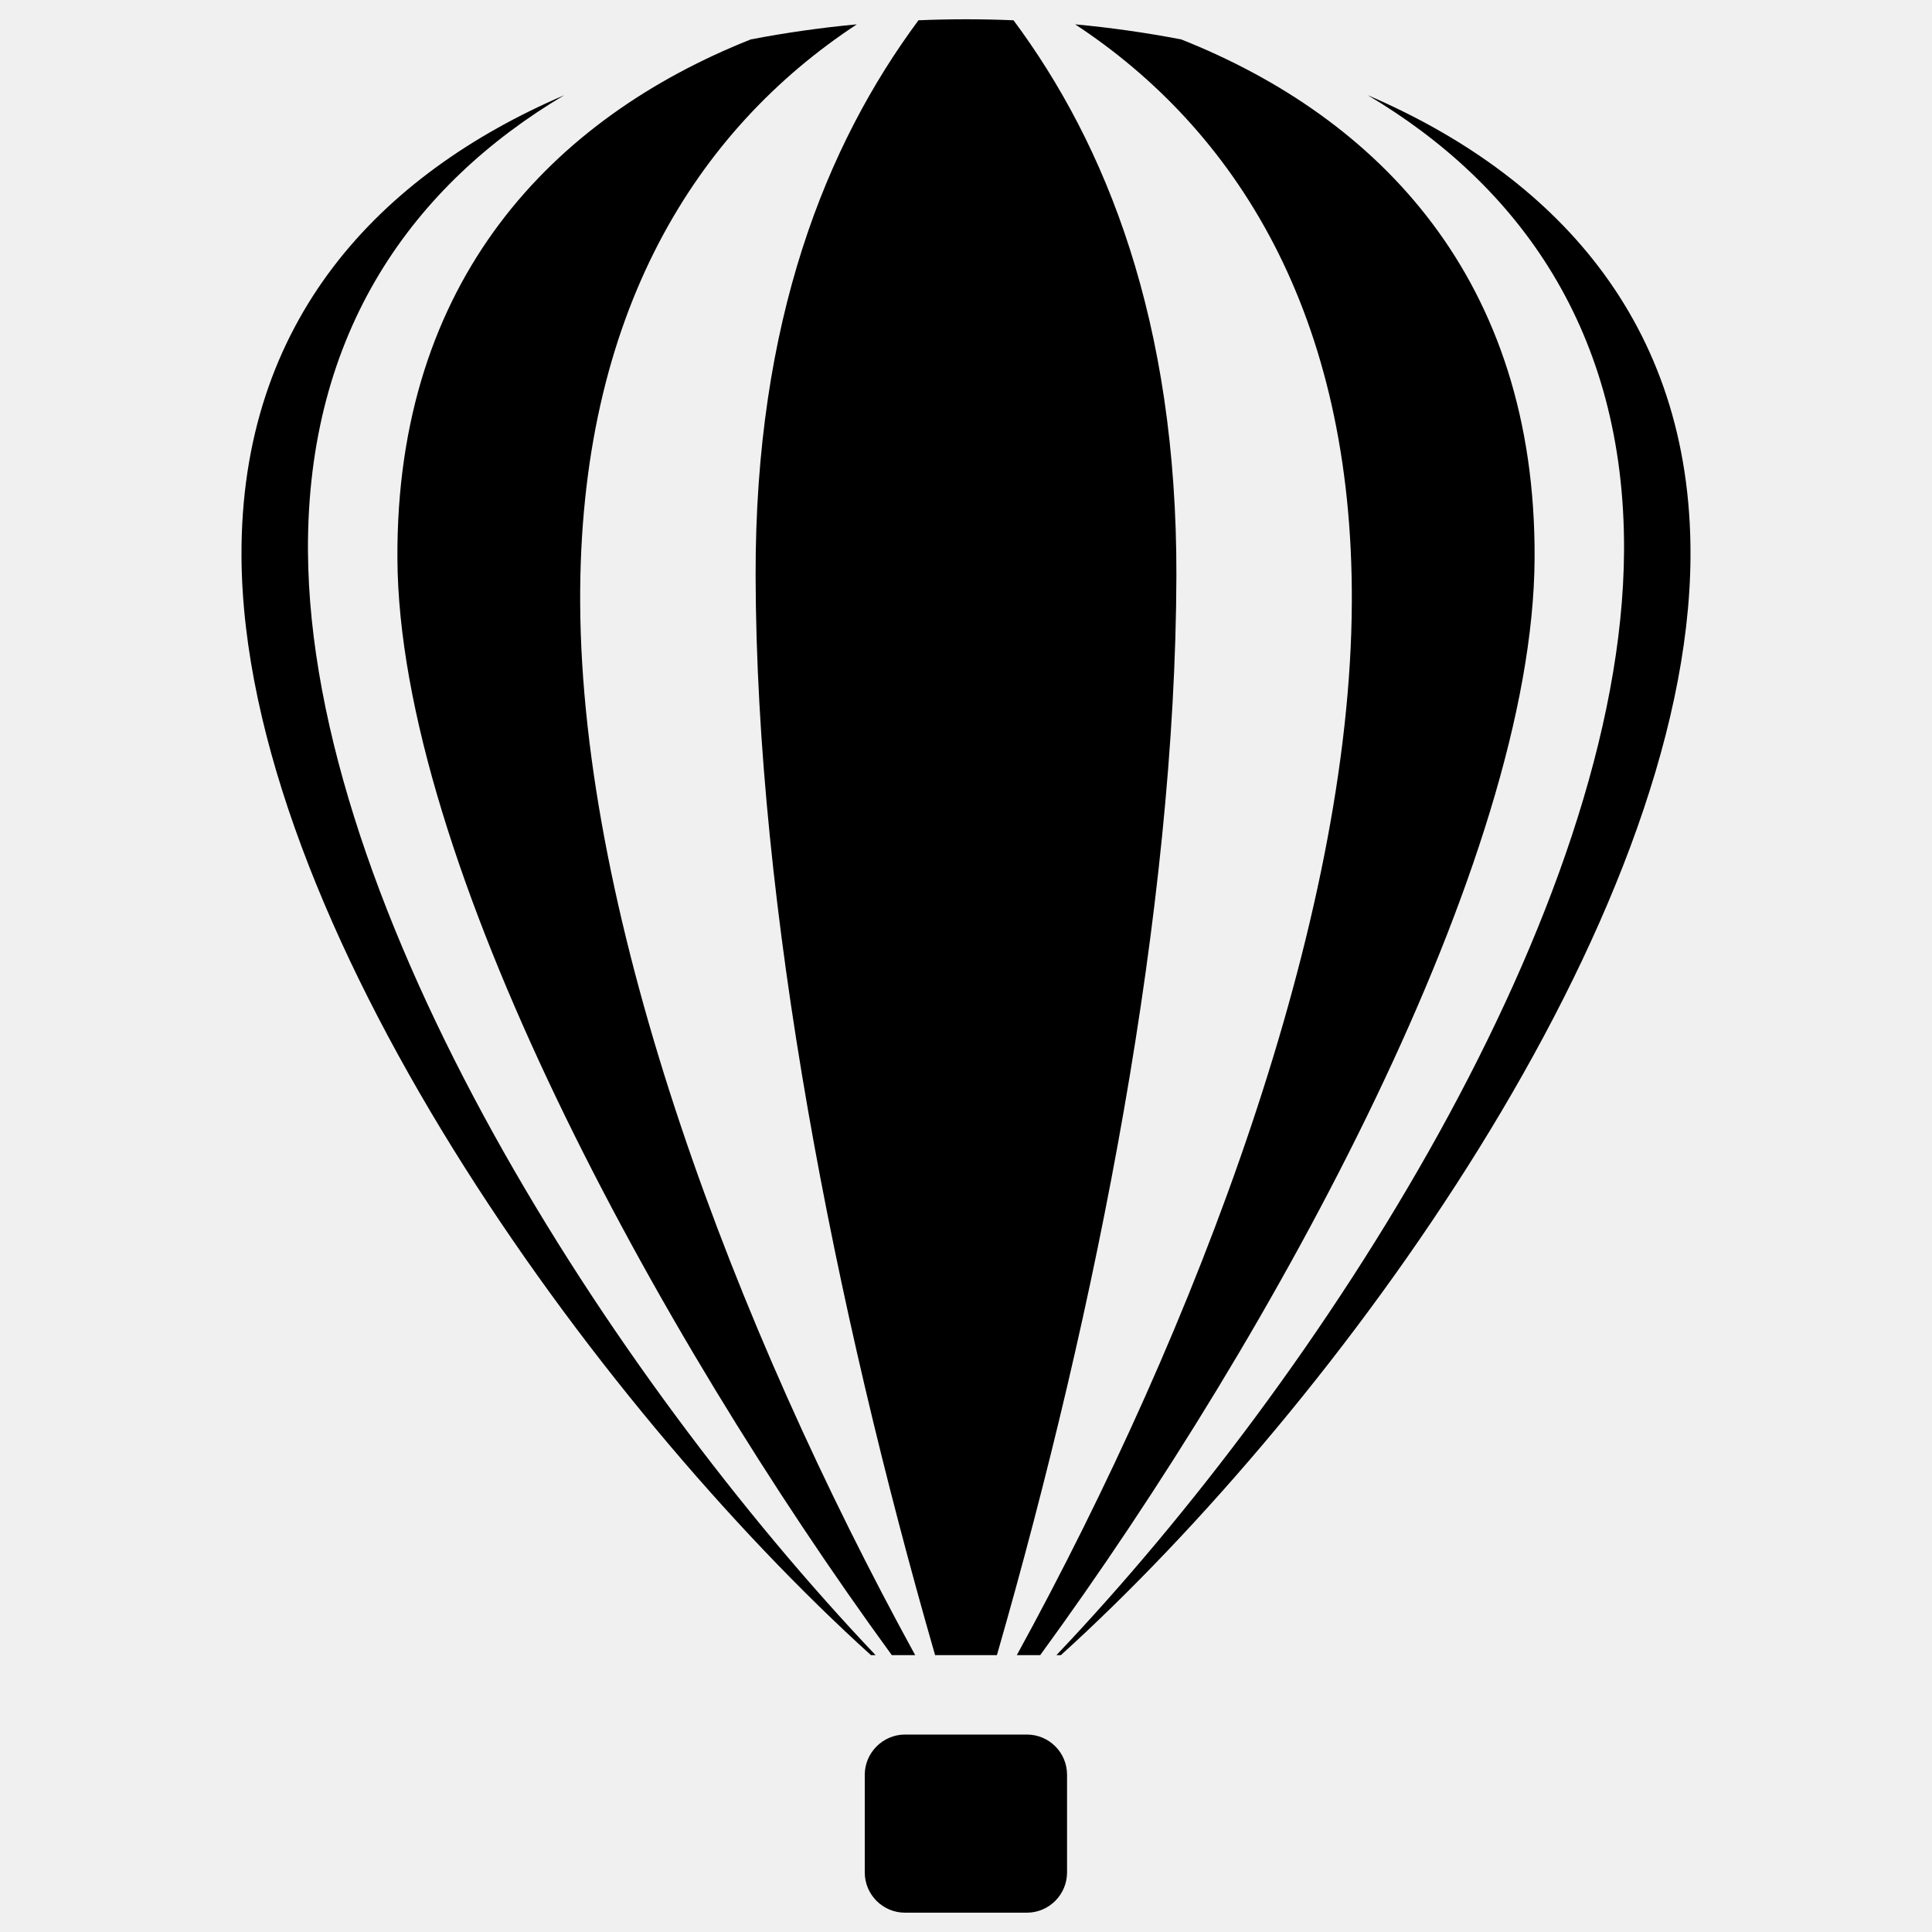
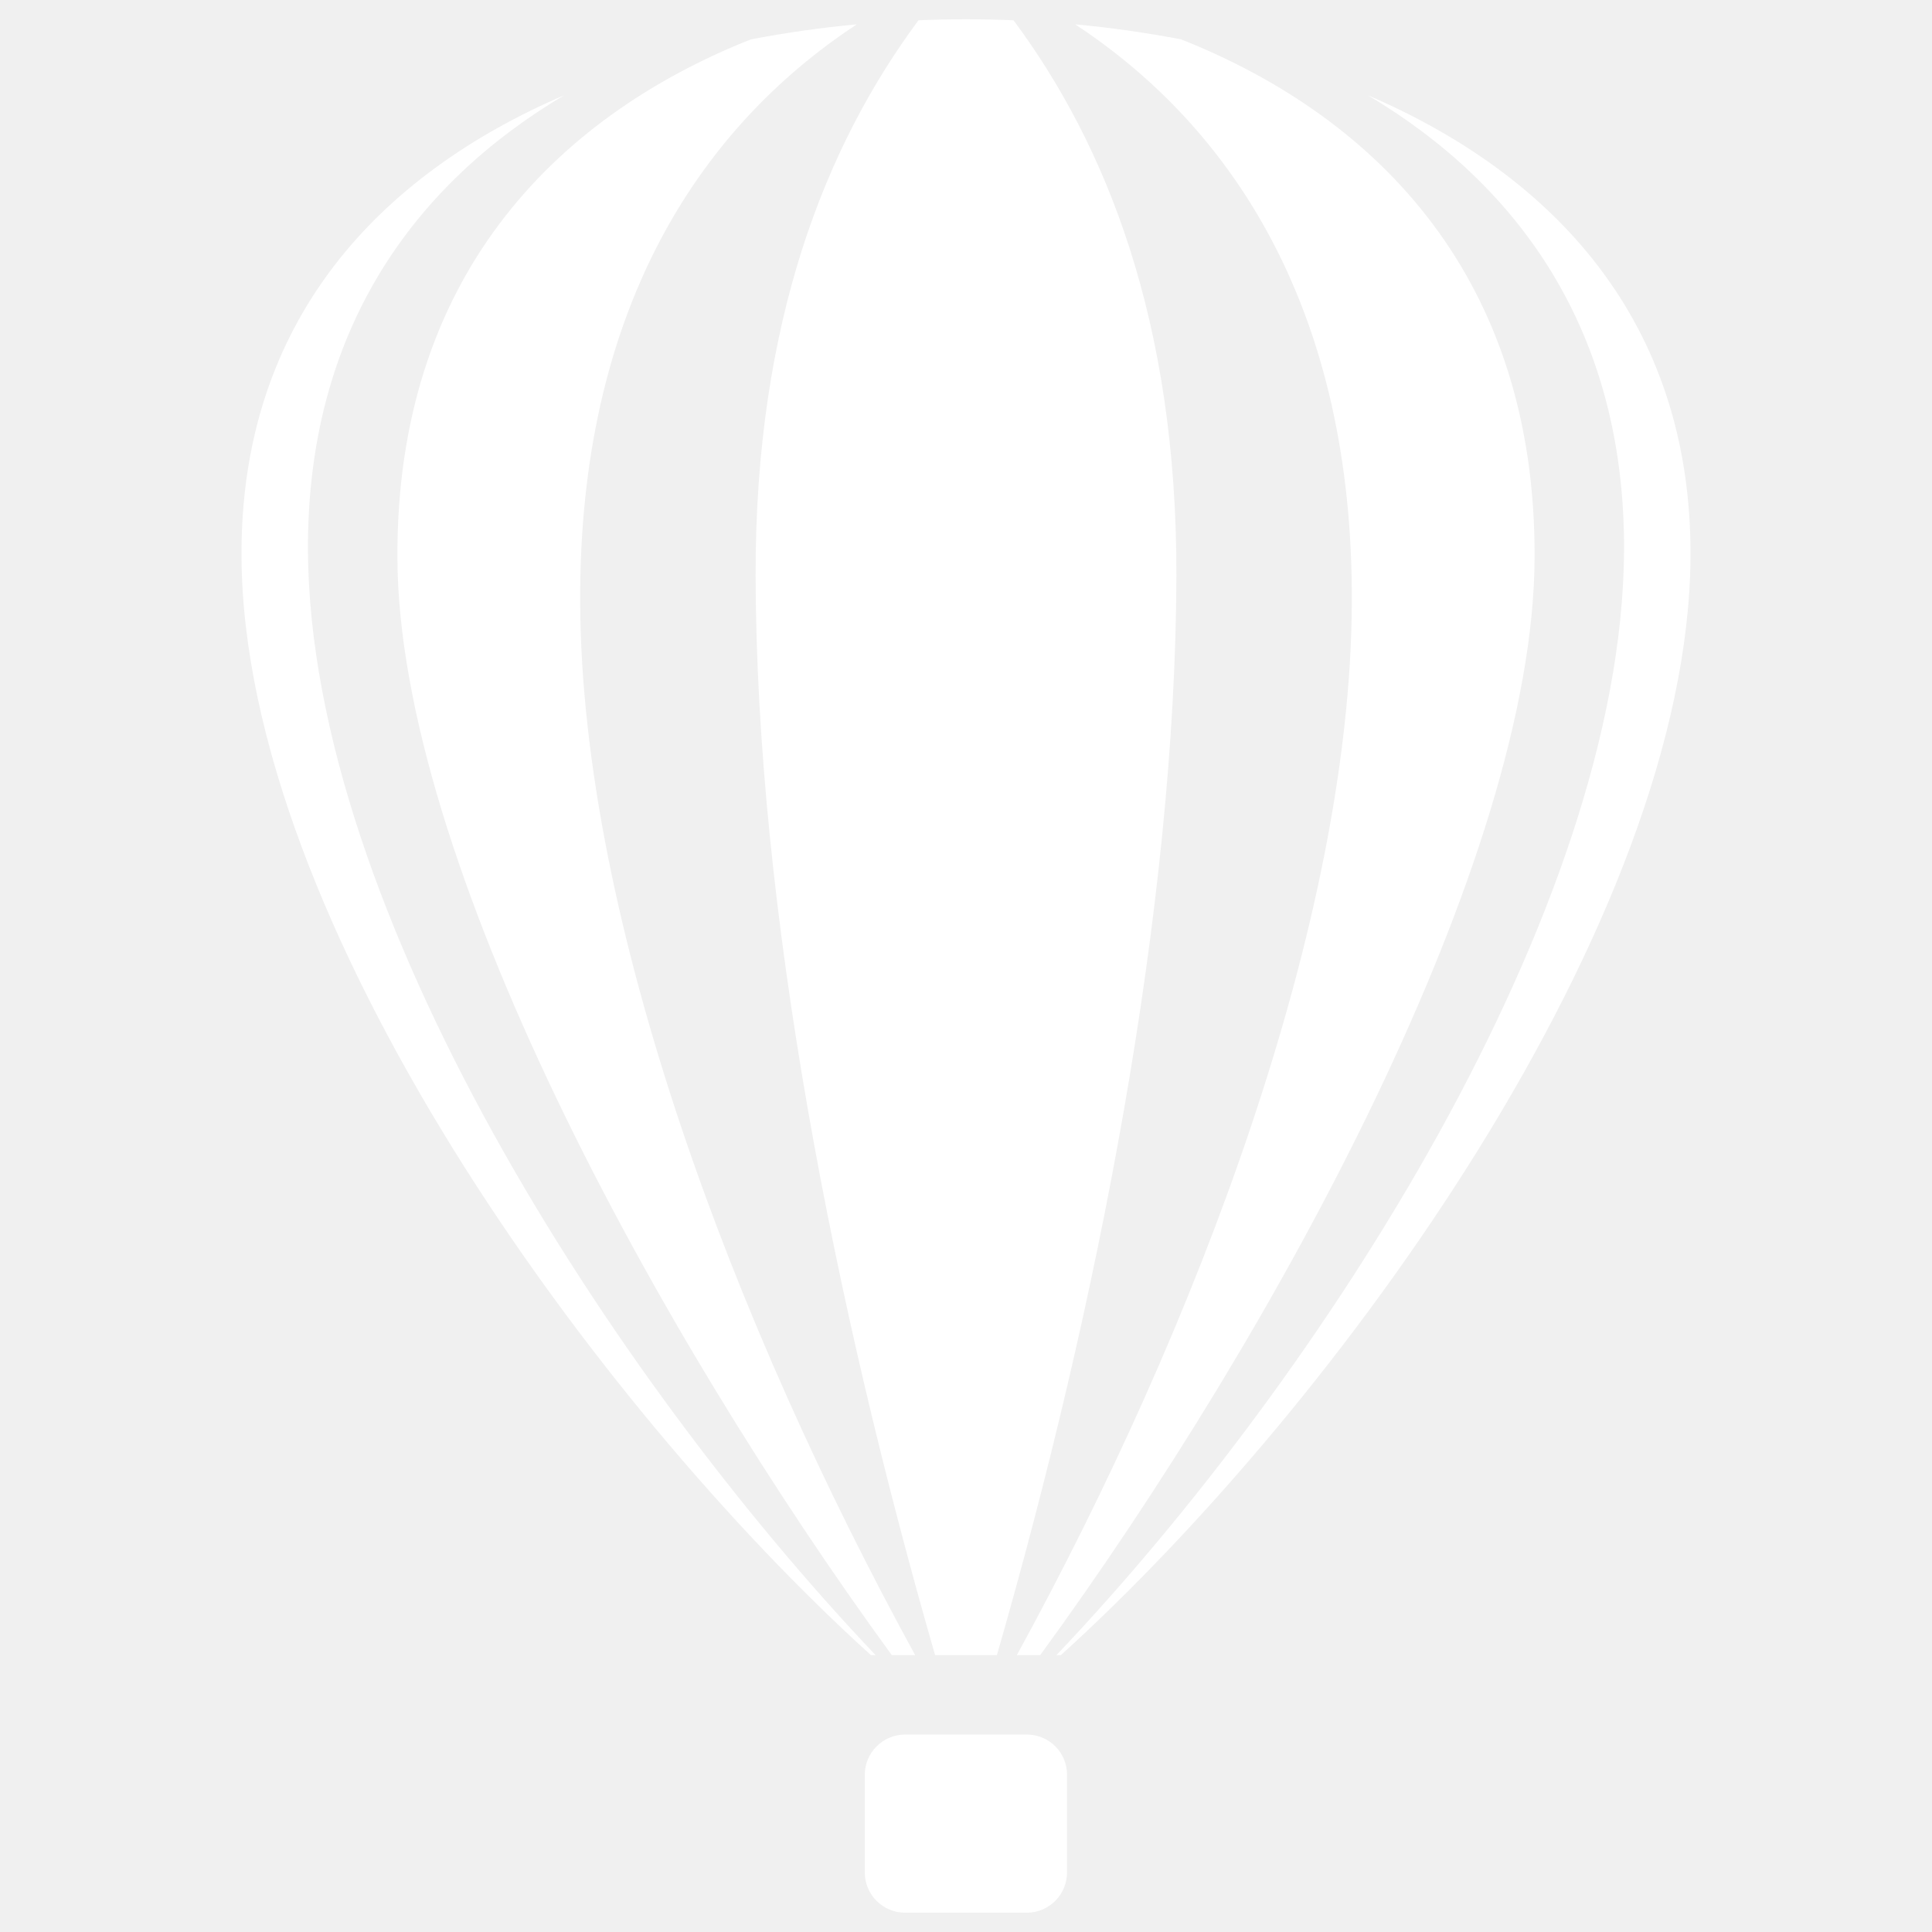
- <svg xmlns="http://www.w3.org/2000/svg" version="1.1" x="0px" y="0px" viewBox="0 0 1000 1000" enable-background="new 0 0 1000 1000" xml:space="preserve">
+ <svg xmlns="http://www.w3.org/2000/svg" fill="#ffffff" version="1.1" x="0px" y="0px" viewBox="0 0 1000 1000" enable-background="new 0 0 1000 1000" xml:space="preserve">
  <g>
    <g id="_x32_069a460dcf28295e231f3111e0396ed">
      <path d="M468.4,897.8h63.1c11.5,0,20.8,9.3,20.8,20.8v50.6c0,11.4-9.3,20.8-20.8,20.8h-63.1c-11.4,0-20.8-9.3-20.8-20.8v-50.6C447.6,907.2,457,897.8,468.4,897.8L468.4,897.8z M205.7,289.1c0.8,156.1,133.4,399.6,255.9,567.6h12.1c-93.2-170-172.7-379.6-173.4-544.8c-0.7-149.9,60.6-245,143.2-299.3c-18.3,1.7-36.7,4.3-54.9,7.8C286.6,60.9,204.9,144.5,205.7,289.1L205.7,289.1z M475.4,10.5c-47.7,64.3-84.6,155.4-84.3,287.6c0.4,172.6,40.8,377.7,92.9,558.6h32c52.1-181,92.4-386.1,92.9-558.6c0.3-132.2-36.5-223.3-84.3-287.6C508.2,9.8,491.8,9.8,475.4,10.5L475.4,10.5z M794.3,289.1C793.5,445.2,661,688.7,538.4,856.7h-12.1c93.2-170,172.7-379.6,173.4-544.8c0.7-149.9-60.6-245-143.2-299.3c18.3,1.7,36.7,4.3,54.9,7.8C713.4,60.9,795.1,144.5,794.3,289.1L794.3,289.1z M546.8,856.7c137.2-144.4,292.8-385.6,293.8-571.6c0.6-114-54.9-189.6-132.6-235.8c95.2,40.9,167.7,116.3,167,238.9C873.9,477,692.8,726.5,549.1,856.7H546.8L546.8,856.7z M453.2,856.7C316.1,712.3,160.4,471.1,159.4,285.1c-0.6-114,54.9-189.6,132.6-235.8c-95.2,40.9-167.7,116.3-167,238.9c1.1,188.9,182.1,438.4,325.8,568.5H453.2z" />
    </g>
  </g>
</svg>
